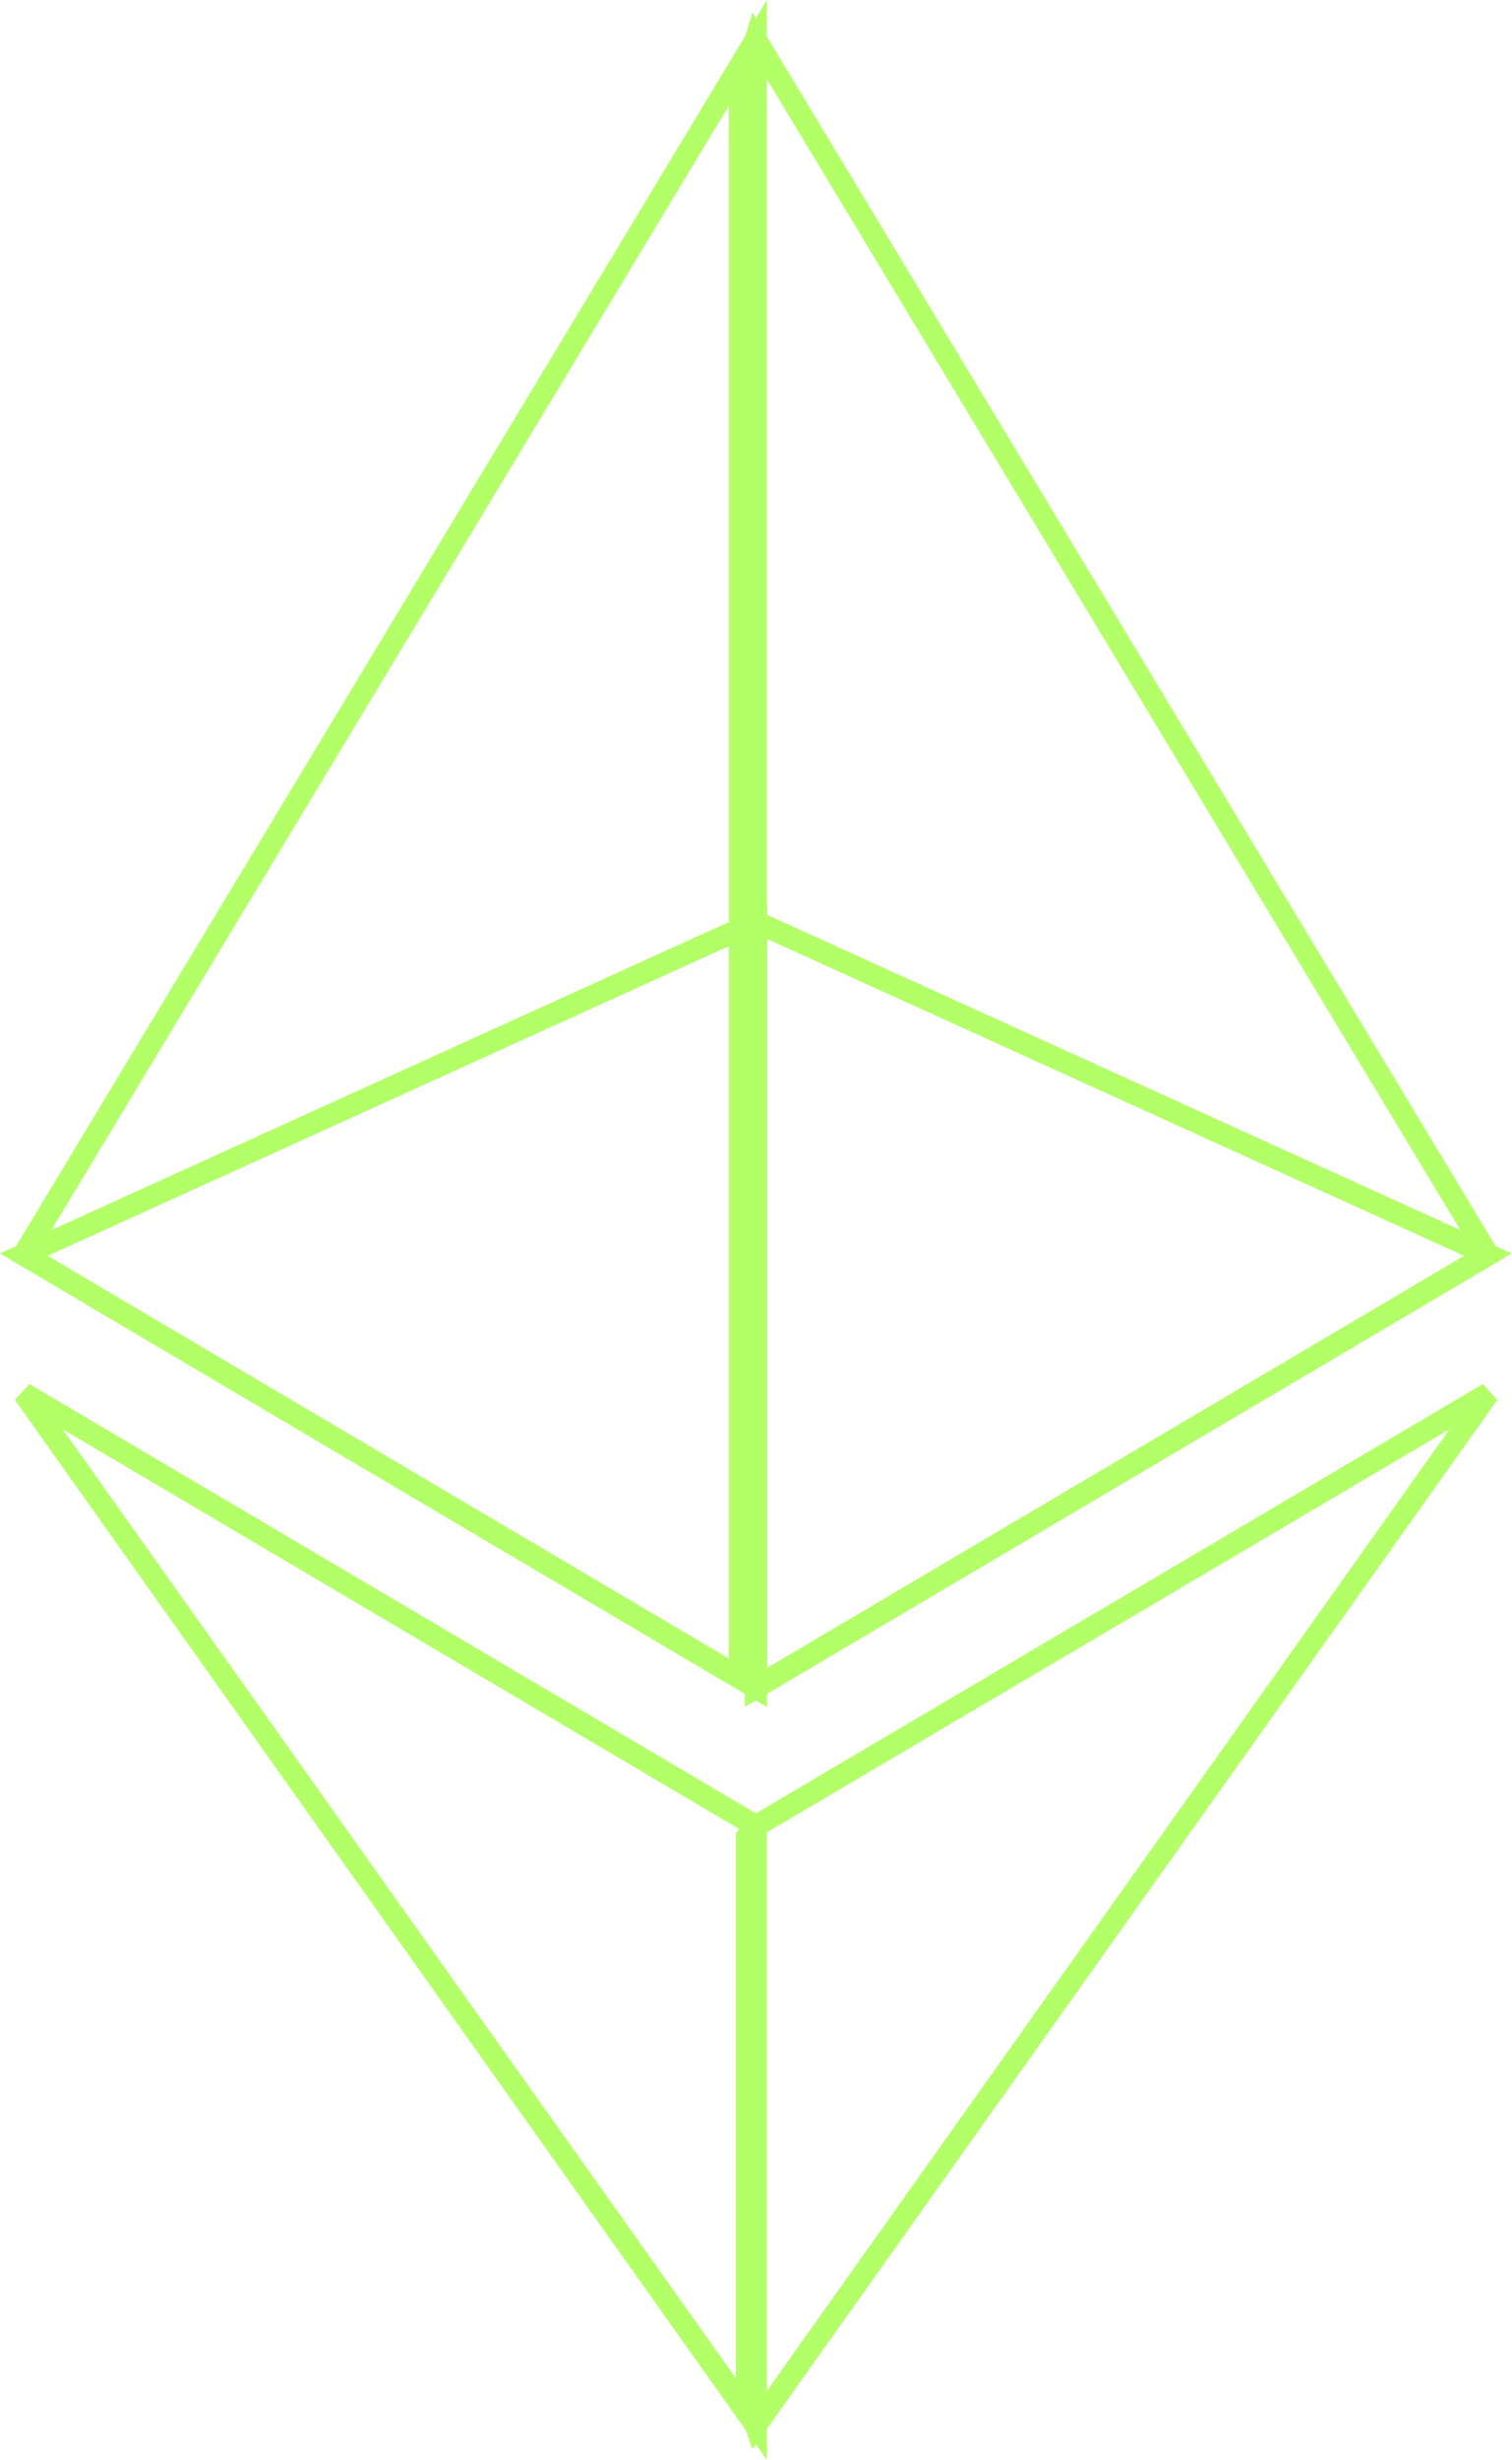
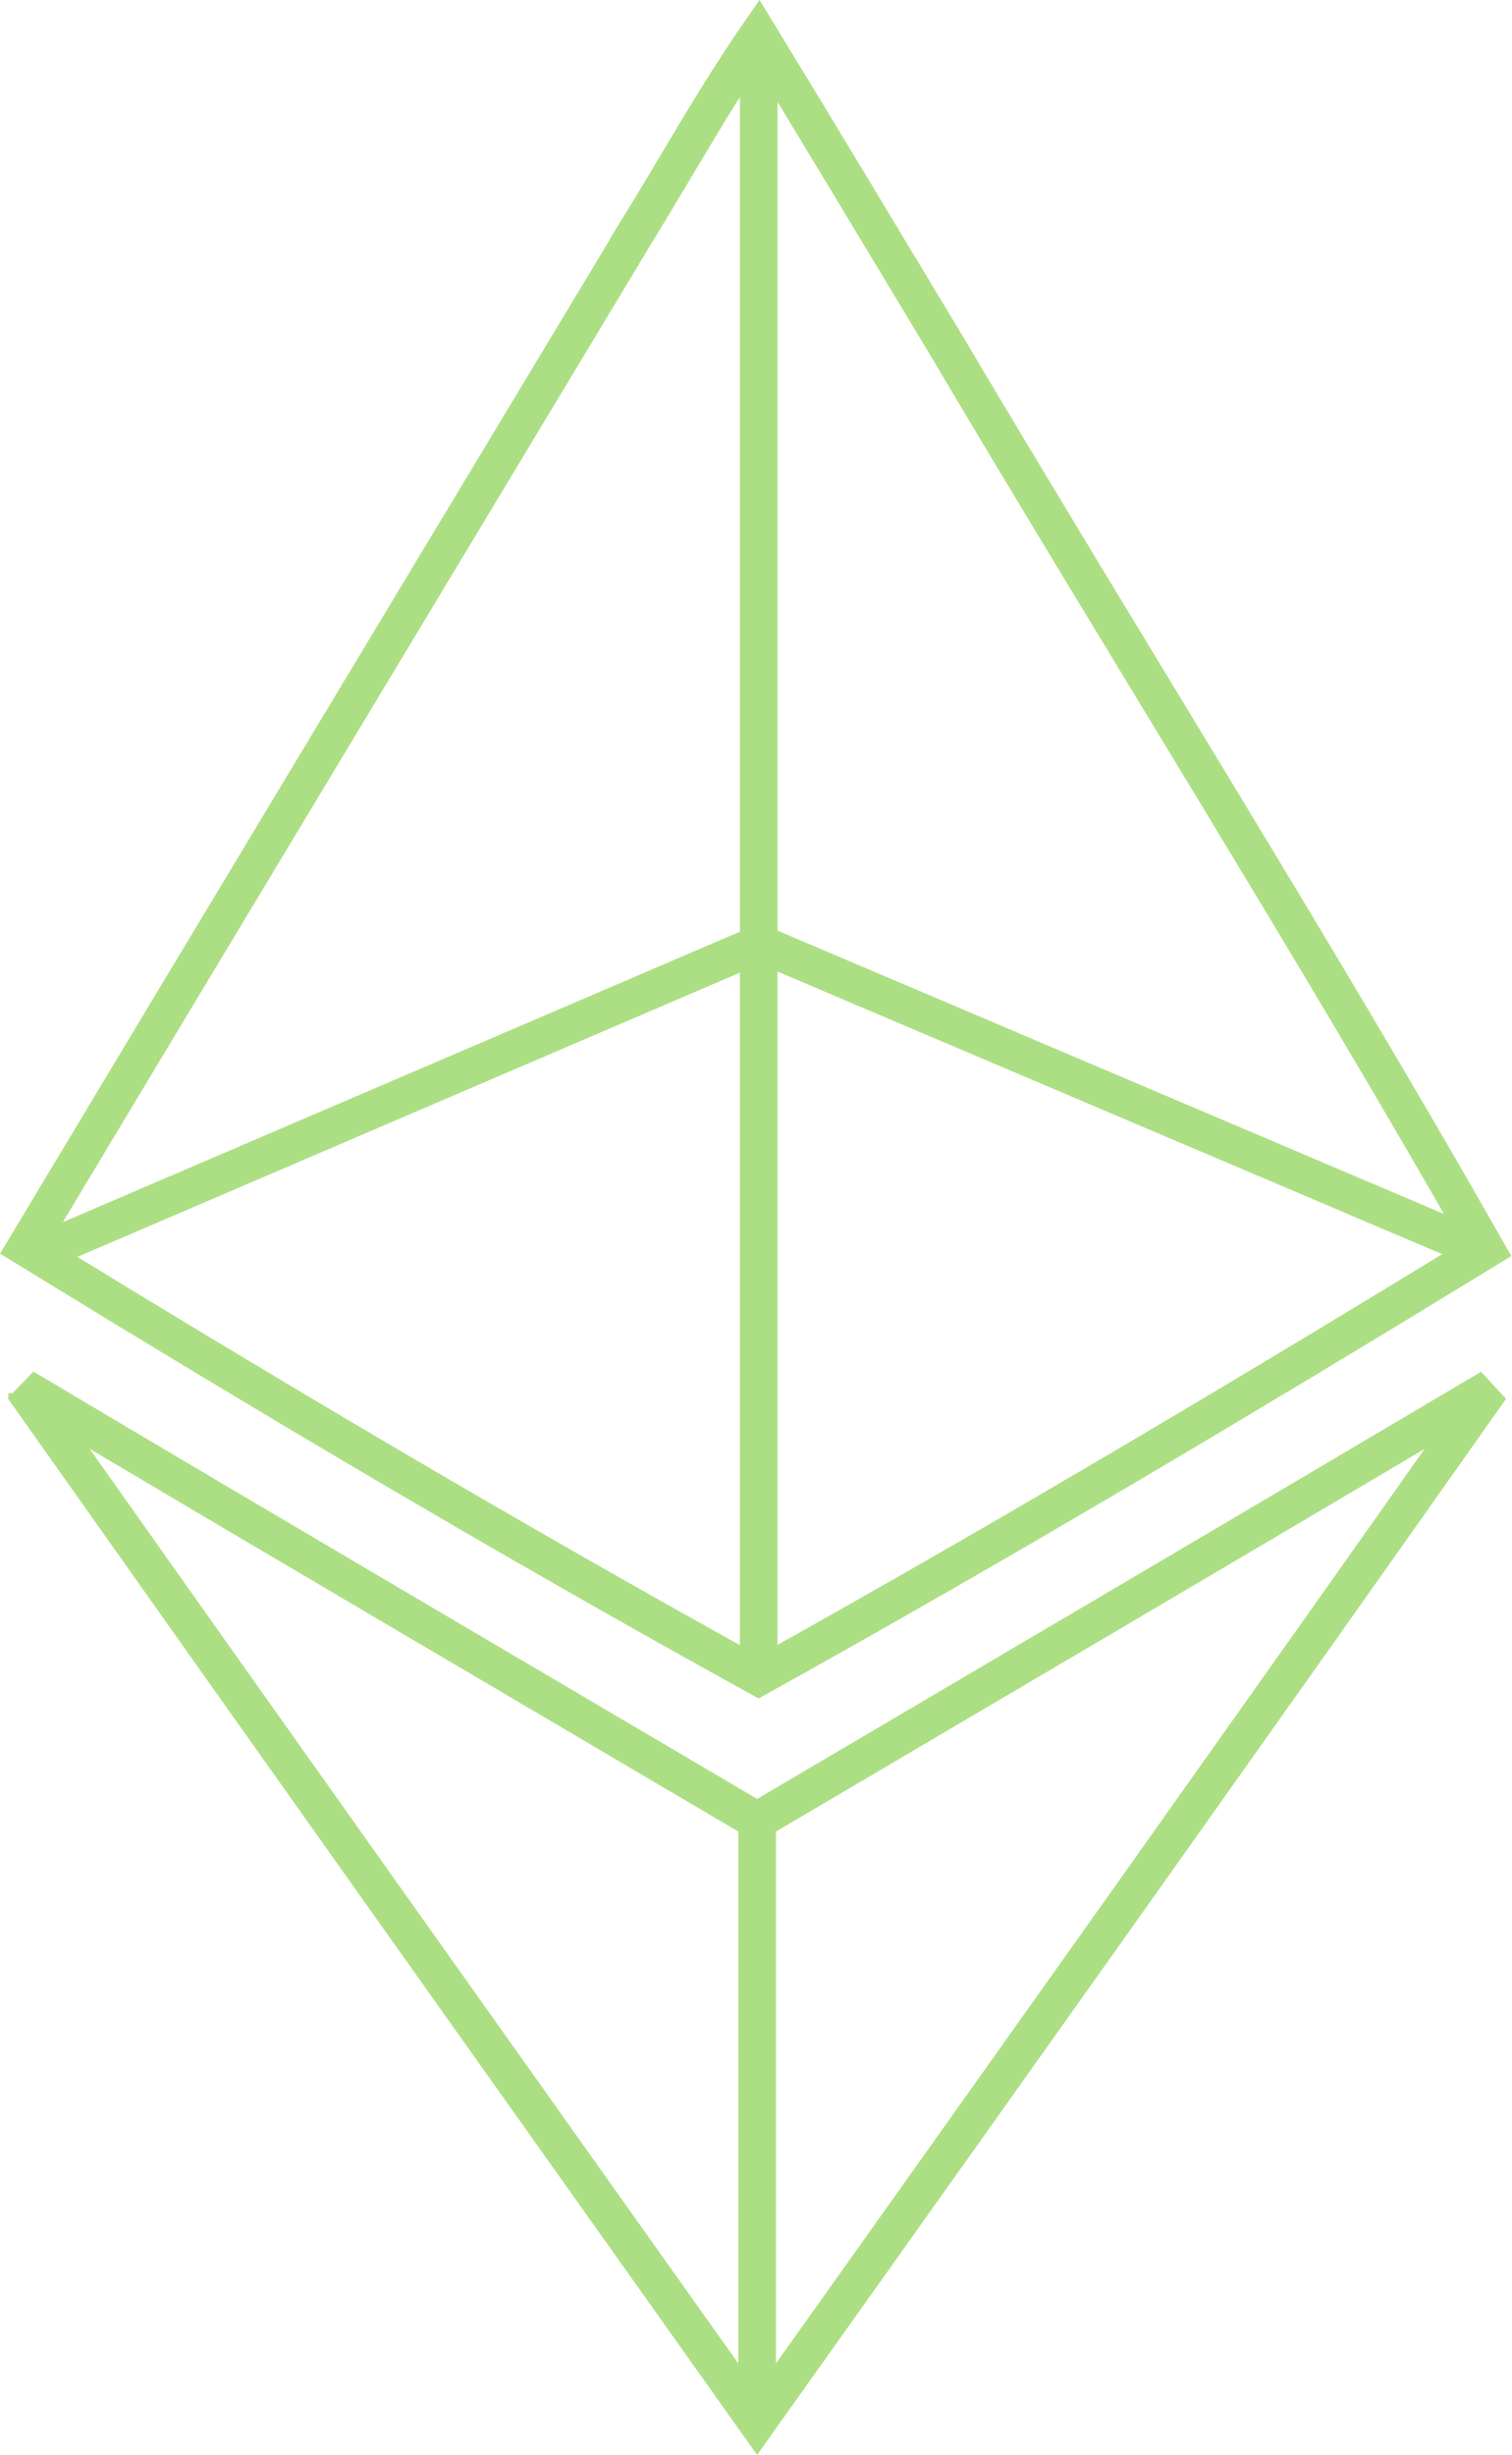
- <svg xmlns="http://www.w3.org/2000/svg" width="44.65" height="72.637" viewBox="0 0 11.814 19.219" version="1.1" id="svg122121" xml:space="preserve">
+ <svg xmlns="http://www.w3.org/2000/svg" width="80.254" height="130.336" viewBox="0 0 21.234 34.485" version="1.1" id="svg122121" xml:space="preserve">
  <defs id="defs122118" />
-   <g id="layer1" transform="translate(-104.9617,-34.16931)">
-     <g id="g125643" transform="matrix(0.04470927,0,0,0.04470927,105.1476,34.47858)" style="fill:none;stroke:#b3ff68;stroke-width:3.847;stroke-dasharray:none;stroke-opacity:1">
-       <polygon fill="#343434" points="125.166,285.168 127.961,287.958 255.923,212.32 127.961,0 125.166,9.5 " id="polygon125631" style="fill:none;stroke:#b3ff68;stroke-width:3.847;stroke-dasharray:none;stroke-opacity:1" />
-       <polygon fill="#8c8c8c" points="127.962,287.959 127.962,154.158 127.962,0 0,212.32 " id="polygon125633" style="fill:none;stroke:#b3ff68;stroke-width:3.847;stroke-dasharray:none;stroke-opacity:1" />
-       <polygon fill="#3c3c3b" points="126.386,412.306 127.961,416.907 255.999,236.587 127.961,312.187 126.386,314.107 " id="polygon125635" style="fill:none;stroke:#b3ff68;stroke-width:3.847;stroke-dasharray:none;stroke-opacity:1" />
-       <polygon fill="#8c8c8c" points="0,236.585 127.962,416.905 127.962,312.185 " id="polygon125637" style="fill:none;stroke:#b3ff68;stroke-width:3.847;stroke-dasharray:none;stroke-opacity:1" />
-       <polygon fill="#141414" points="127.961,154.159 127.961,287.958 255.921,212.321 " id="polygon125639" style="fill:none;stroke:#b3ff68;stroke-width:3.847;stroke-dasharray:none;stroke-opacity:1" />
-       <polygon fill="#393939" points="127.961,154.159 0.001,212.321 127.961,287.958 " id="polygon125641" style="fill:none;stroke:#b3ff68;stroke-width:3.847;stroke-dasharray:none;stroke-opacity:1" />
-     </g>
+   <g id="layer1" transform="translate(-91.82507,-15.60753)">
+     <path id="path22561" style="fill:none;fill-opacity:1;stroke:#acdf83;stroke-width:0.529;stroke-linecap:butt;stroke-dasharray:none;stroke-dashoffset:0;stroke-opacity:1" d="m 92.544,33.133 9.957,-4.271 10.113,4.299 M 102.463,49.625 V 41.179 m 0.021,-25.082 V 39.166 M 92.207,35.177 c 3.41,4.825 6.834,9.641 10.255,14.458 3.442,-4.839 6.884,-9.678 10.306,-14.531 -3.432,2.033 -6.869,4.056 -10.306,6.08 -3.435,-2.027 -6.876,-4.043 -10.303,-6.083 0.016,0.025 0.032,0.05 0.048,0.075 z m 8.524,-16.254 c -2.849,4.735 -5.702,9.468 -8.544,14.206 3.383,2.079 6.818,4.115 10.295,6.035 3.456,-1.922 6.846,-3.941 10.22,-6.005 -2.443,-4.296 -5.087,-8.485 -7.606,-12.741 -0.87,-1.443 -1.736,-2.889 -2.614,-4.327 -0.631,0.911 -1.167,1.889 -1.752,2.831 z" />
  </g>
</svg>
